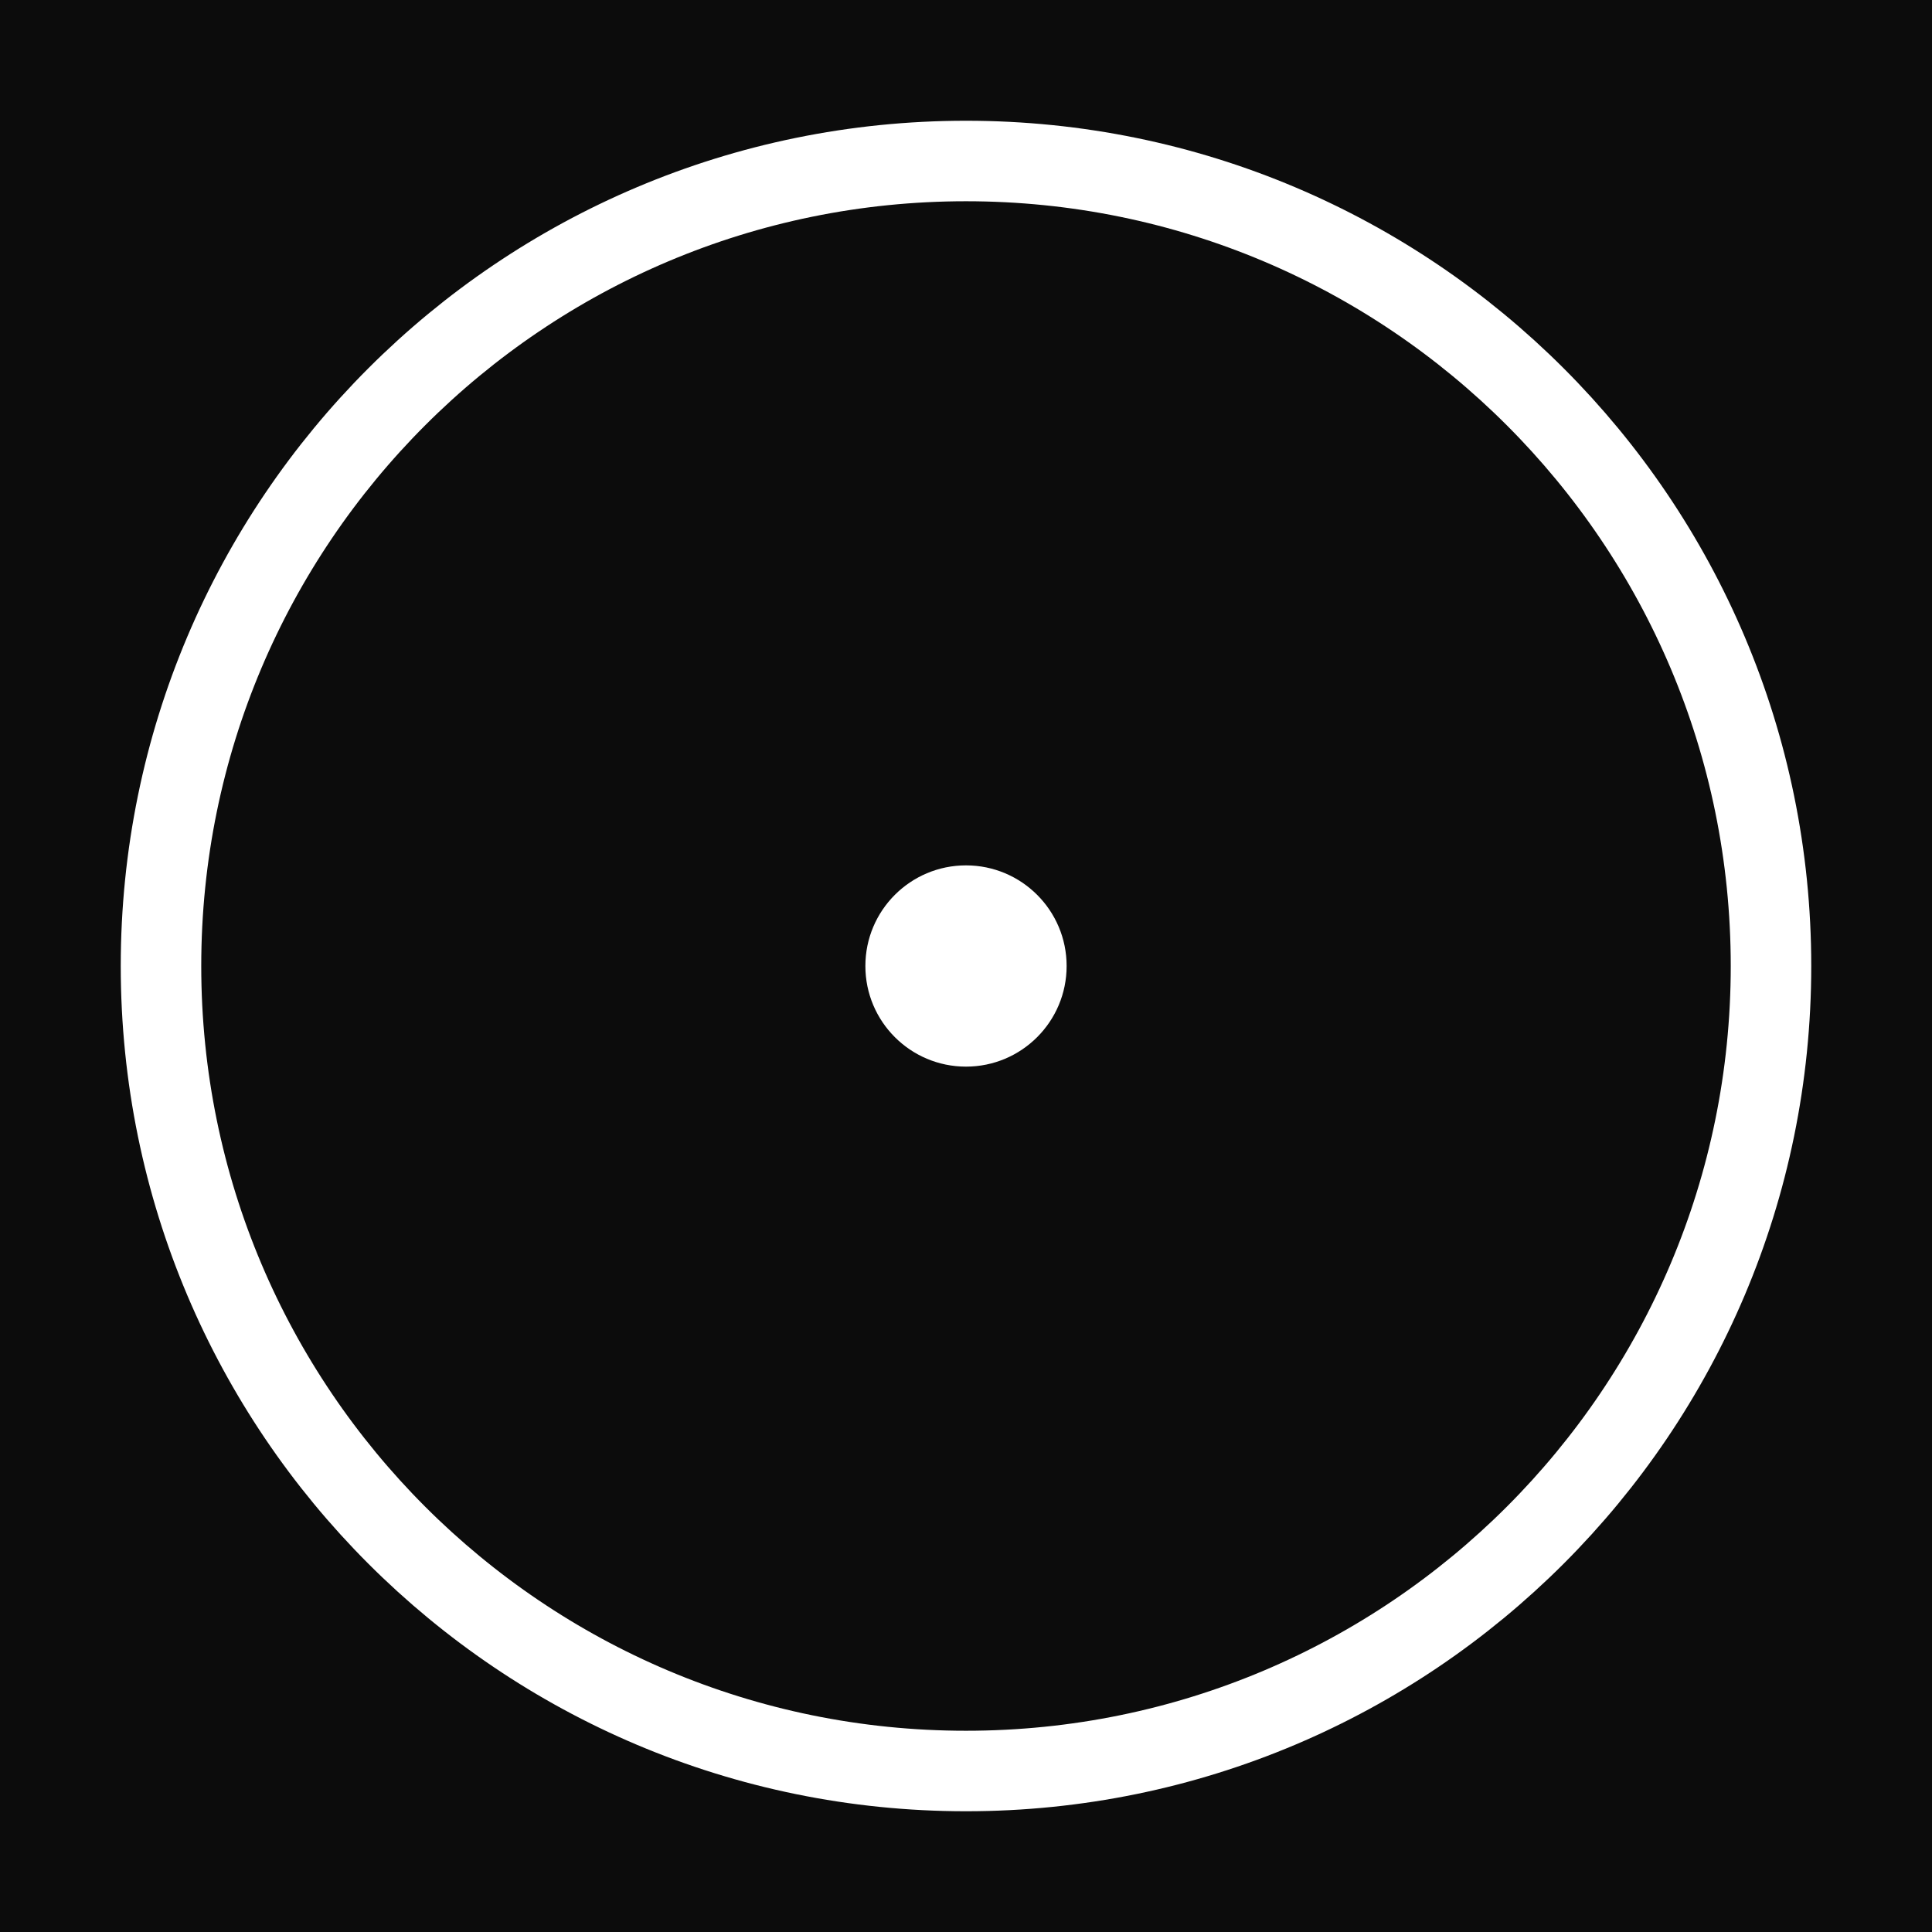
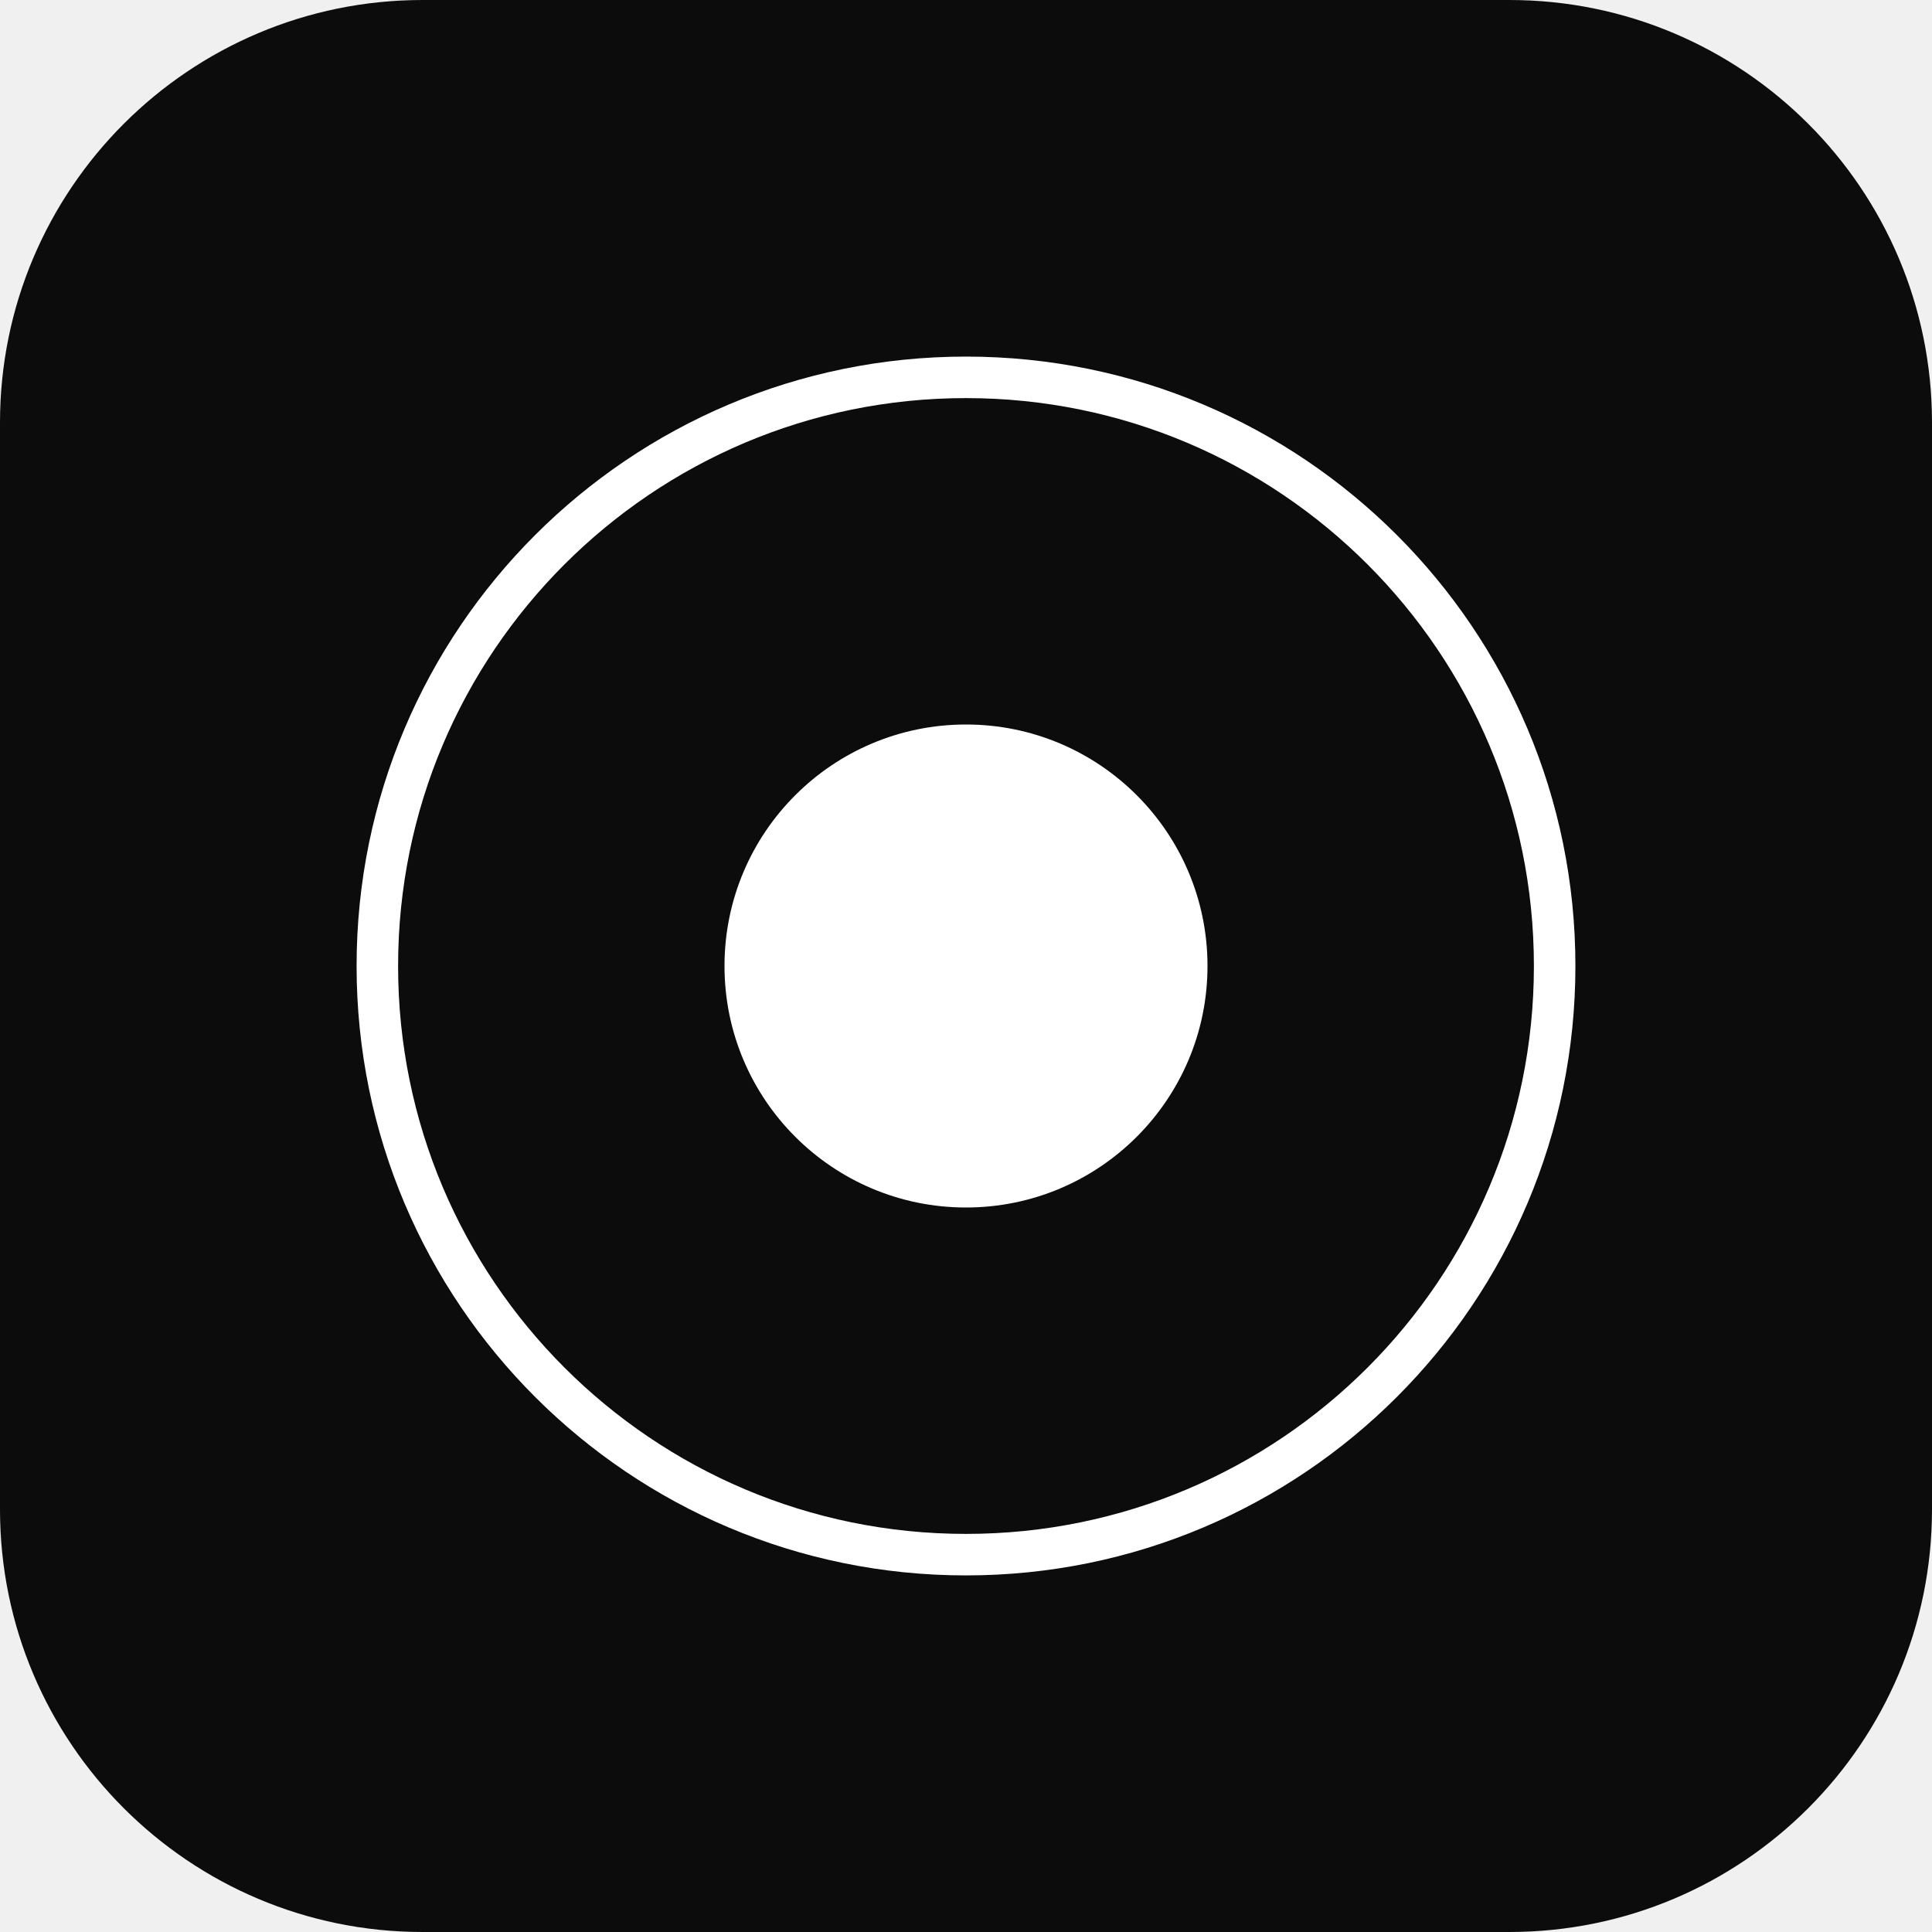
- <svg xmlns="http://www.w3.org/2000/svg" viewBox="0 0 24 24" fill="none" aria-hidden="true">
-   <rect width="24" height="24" fill="#0c0c0c" />
-   <circle cx="12" cy="12" r="10" stroke="#ffffff" stroke-width="1" />
-   <circle cx="12" cy="12" r="1.25" fill="#ffffff" />
+ <svg xmlns="http://www.w3.org/2000/svg" viewBox="0 0 1024 1024" role="img" aria-label="Solm app icon">
+   <rect width="1024" height="1024" rx="224" ry="224" fill="#0c0c0c" />
+   <circle cx="512" cy="512" r="312" fill="none" stroke="#FFFFFF" stroke-width="22" />
+   <circle cx="512" cy="512" r="128" fill="#FFFFFF" />
</svg>
